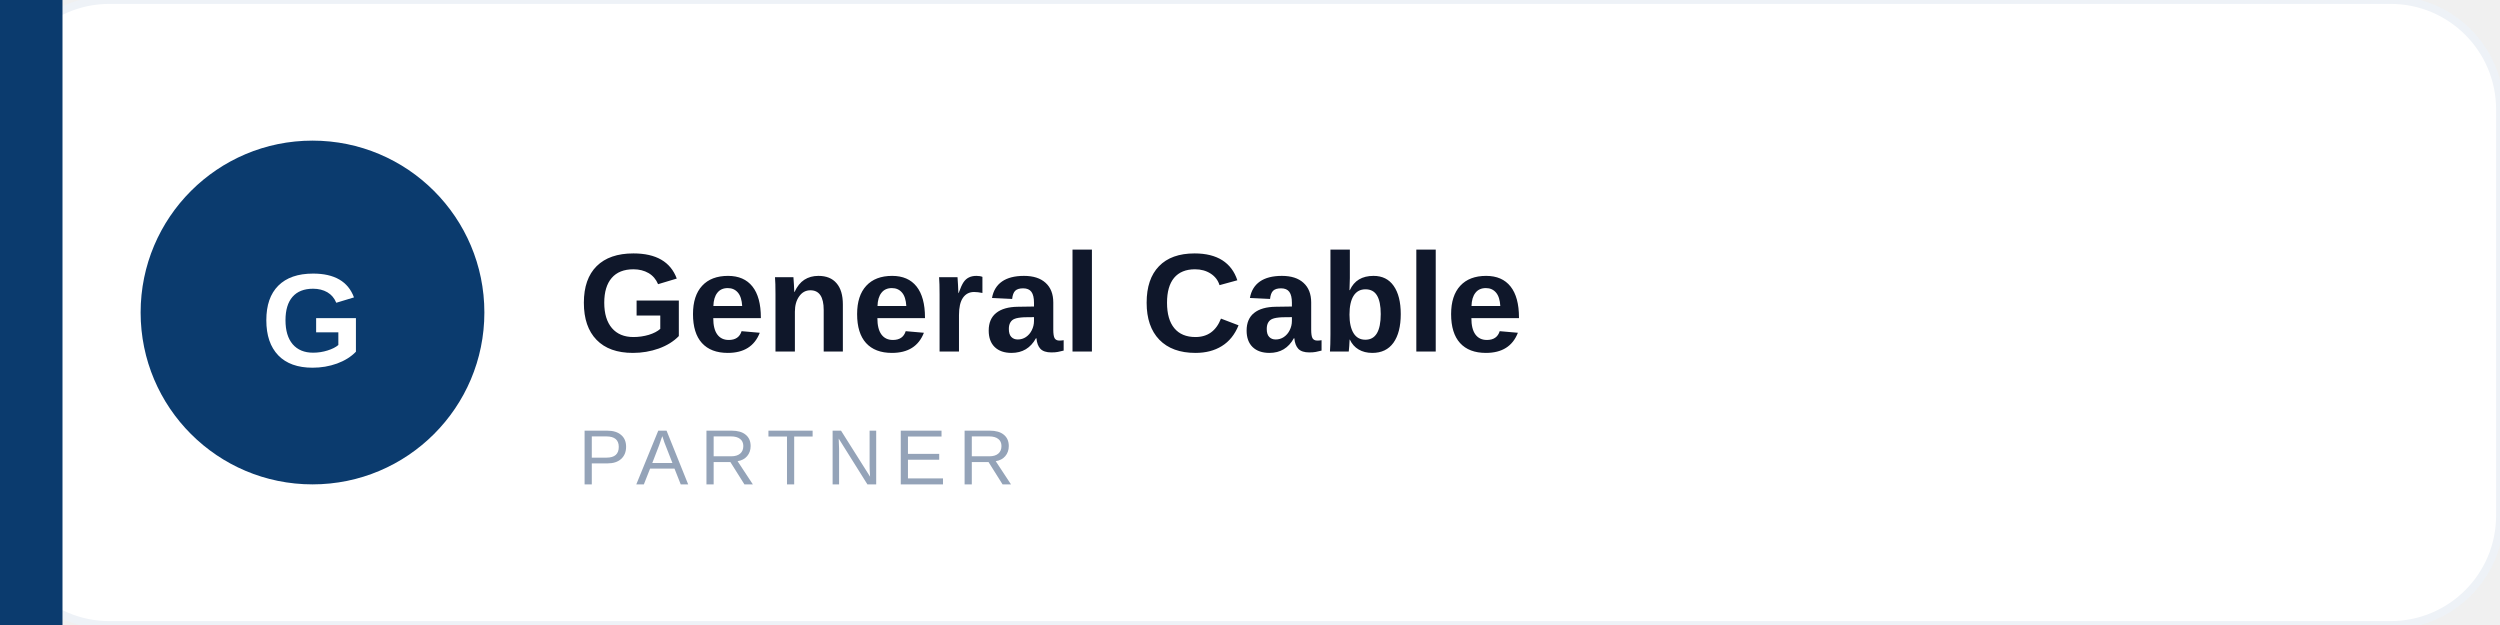
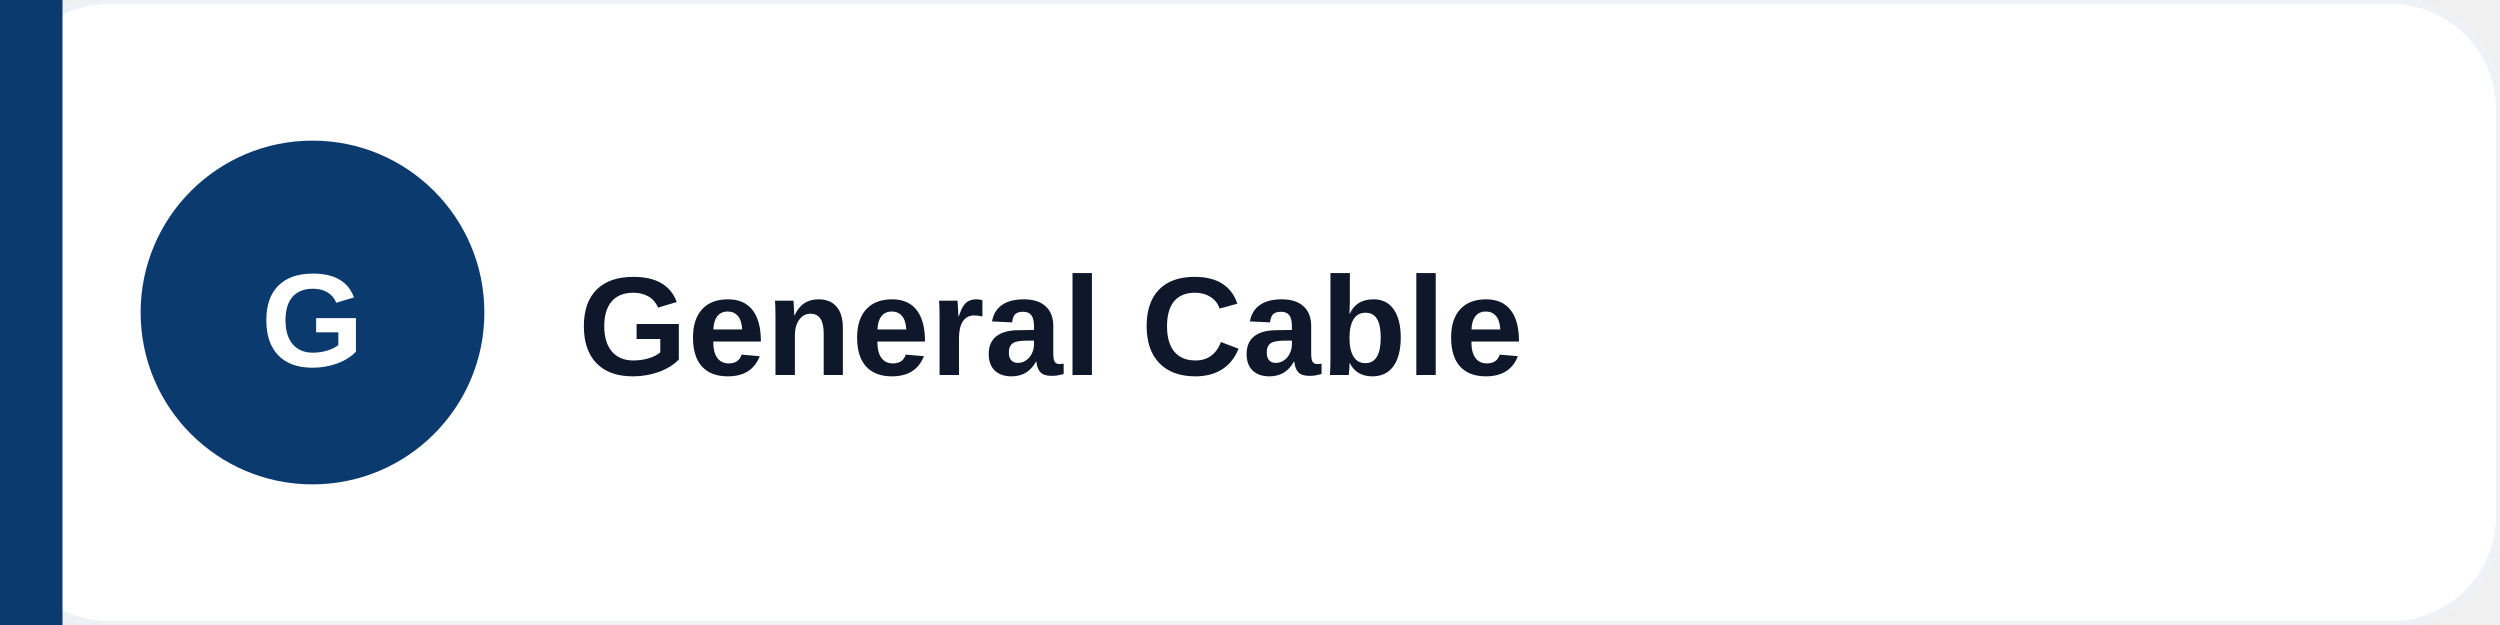
<svg xmlns="http://www.w3.org/2000/svg" viewBox="0 0 320 80" role="img" aria-label="General Cable">
  <rect width="320" height="80" rx="14" fill="#FFFFFF" stroke="#EEF2F7" />
  <rect x="0" y="0" width="8" height="80" fill="#0B3B6E" />
  <circle cx="40" cy="40" r="22" fill="#0B3B6E" />
  <text x="40" y="41" text-anchor="middle" dominant-baseline="central" font-family="Arial Black, Arial, sans-serif" font-size="17" font-weight="700" fill="#fff">G</text>
-   <text x="74" y="45" font-family="Arial, Helvetica, sans-serif" font-size="18" font-weight="700" fill="#0F172A">General Cable</text>
-   <text x="74" y="62" font-family="Arial, Helvetica, sans-serif" font-size="10" letter-spacing="1.5" fill="#94A3B8">PARTNER</text>
+   <text x="74" y="48" font-family="Arial, Helvetica, sans-serif" font-size="18" font-weight="700" fill="#0F172A">General Cable</text>
</svg>
